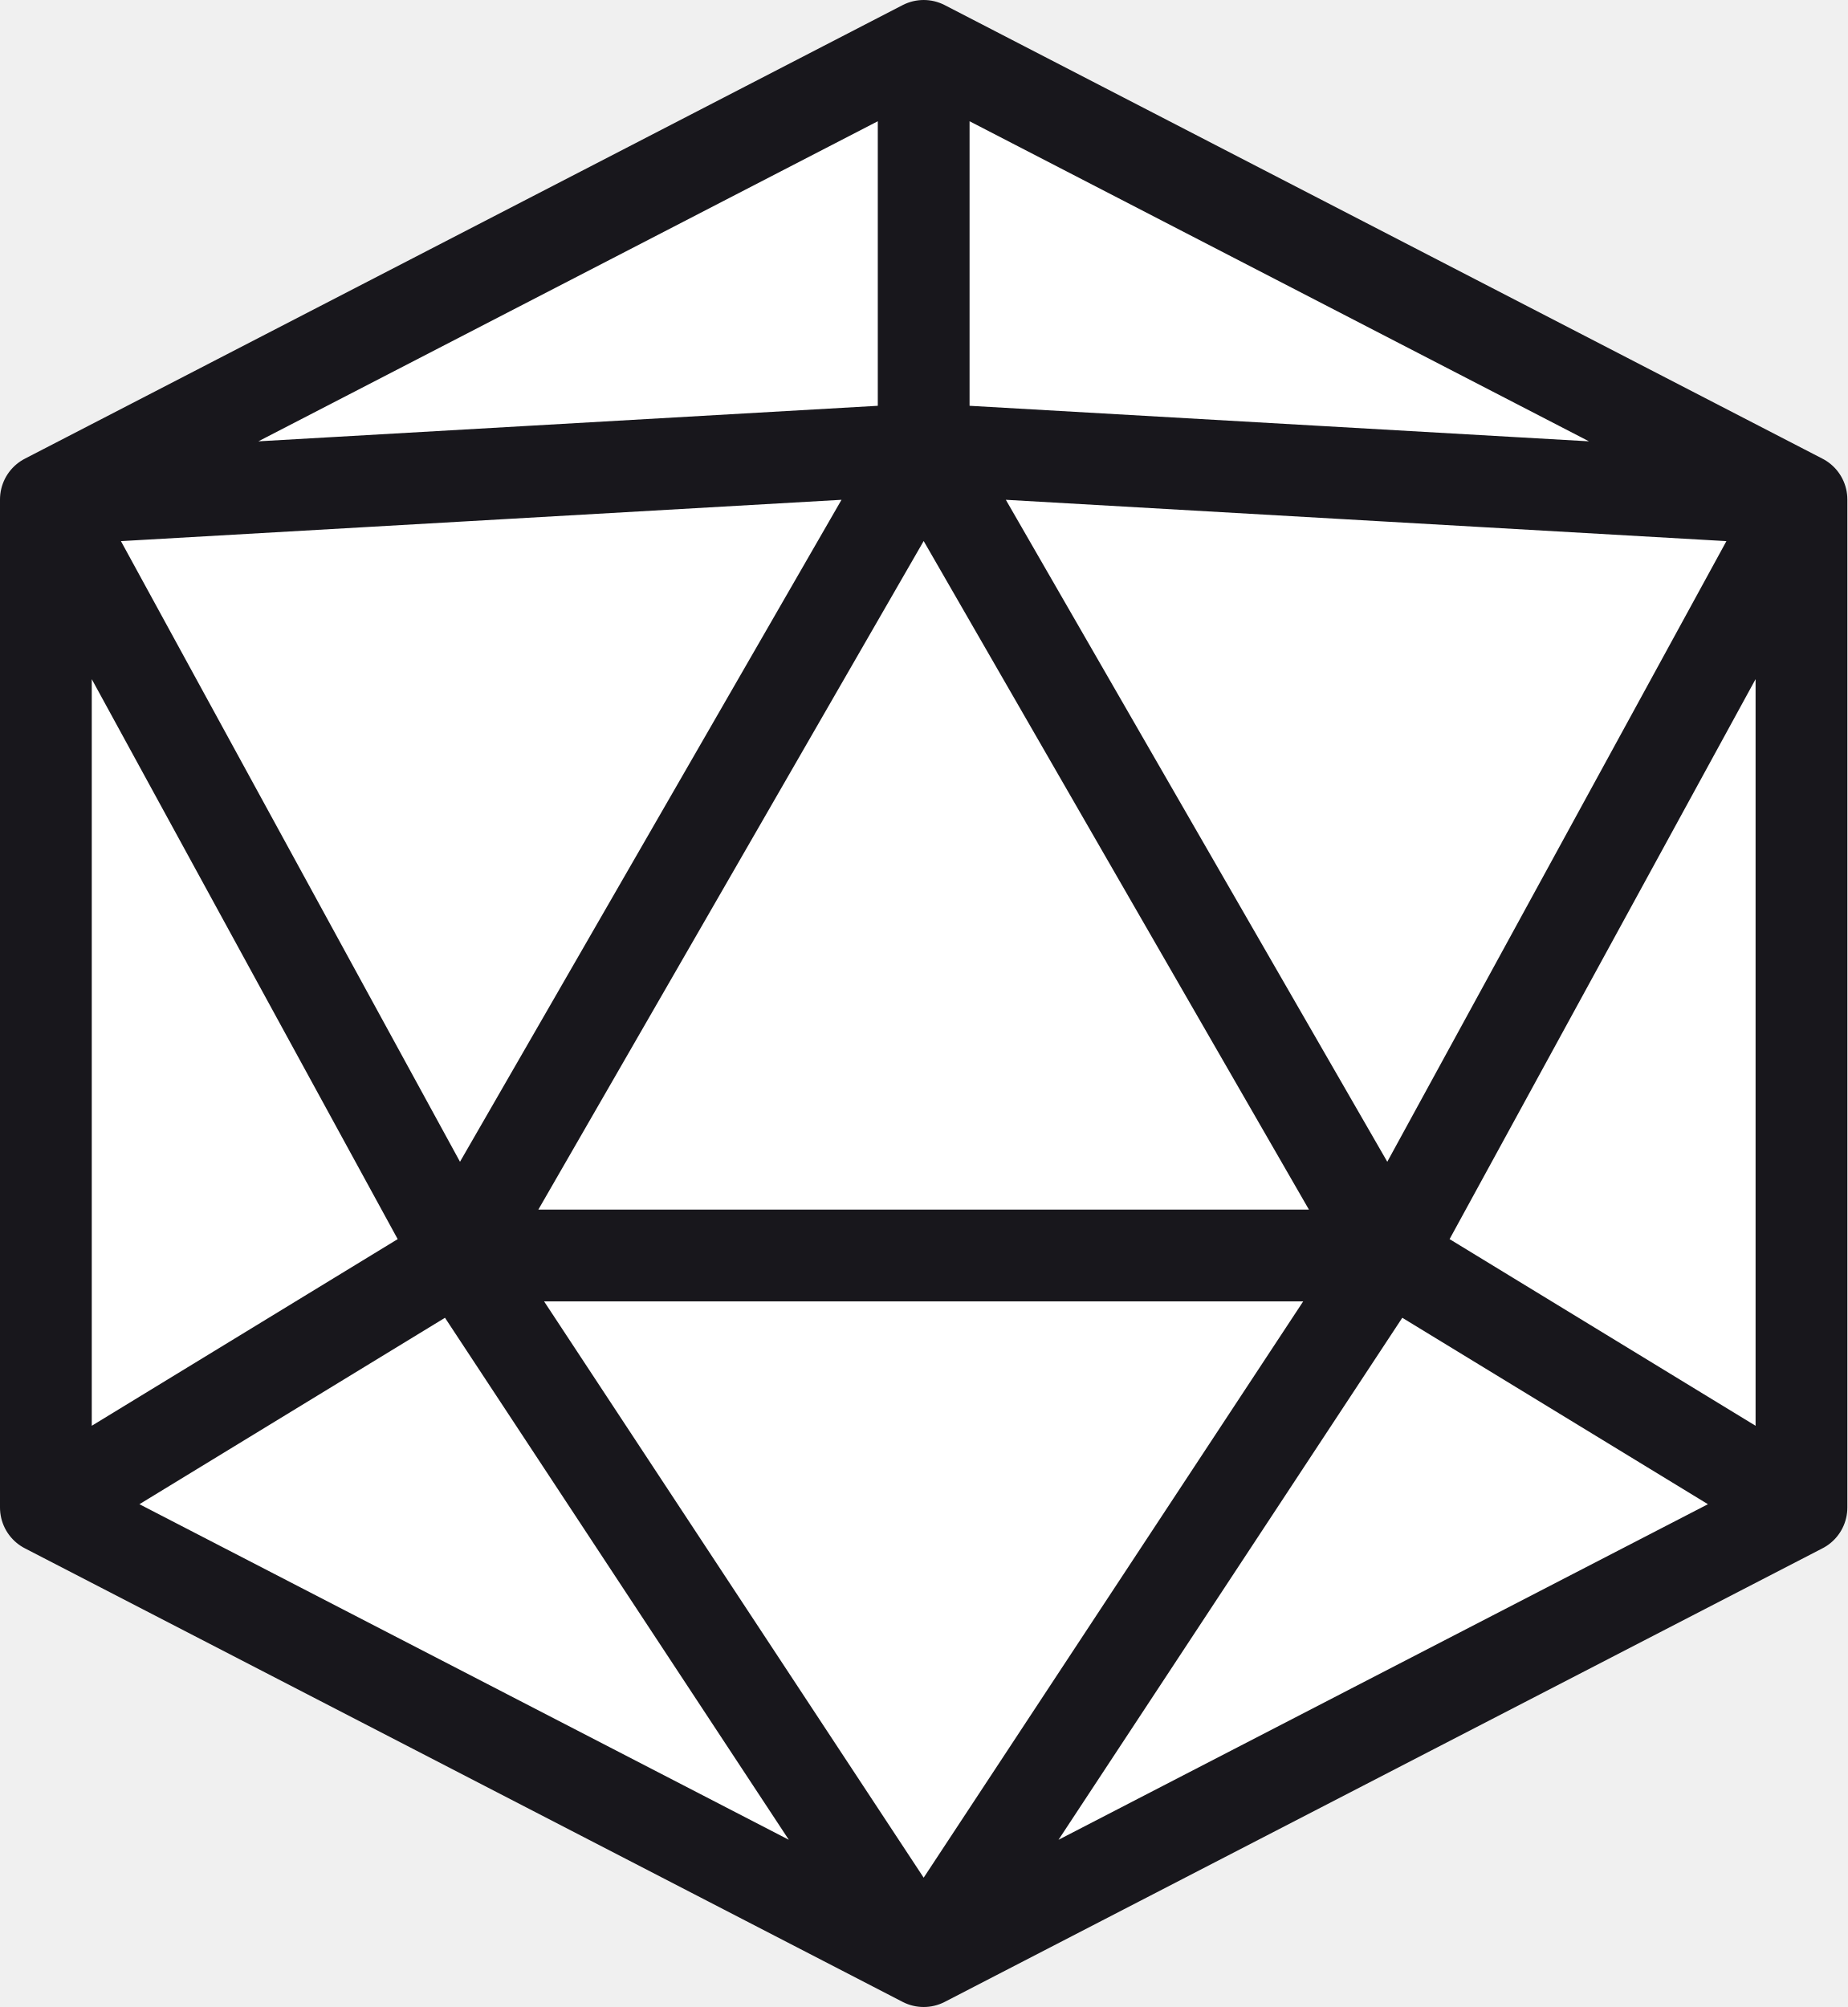
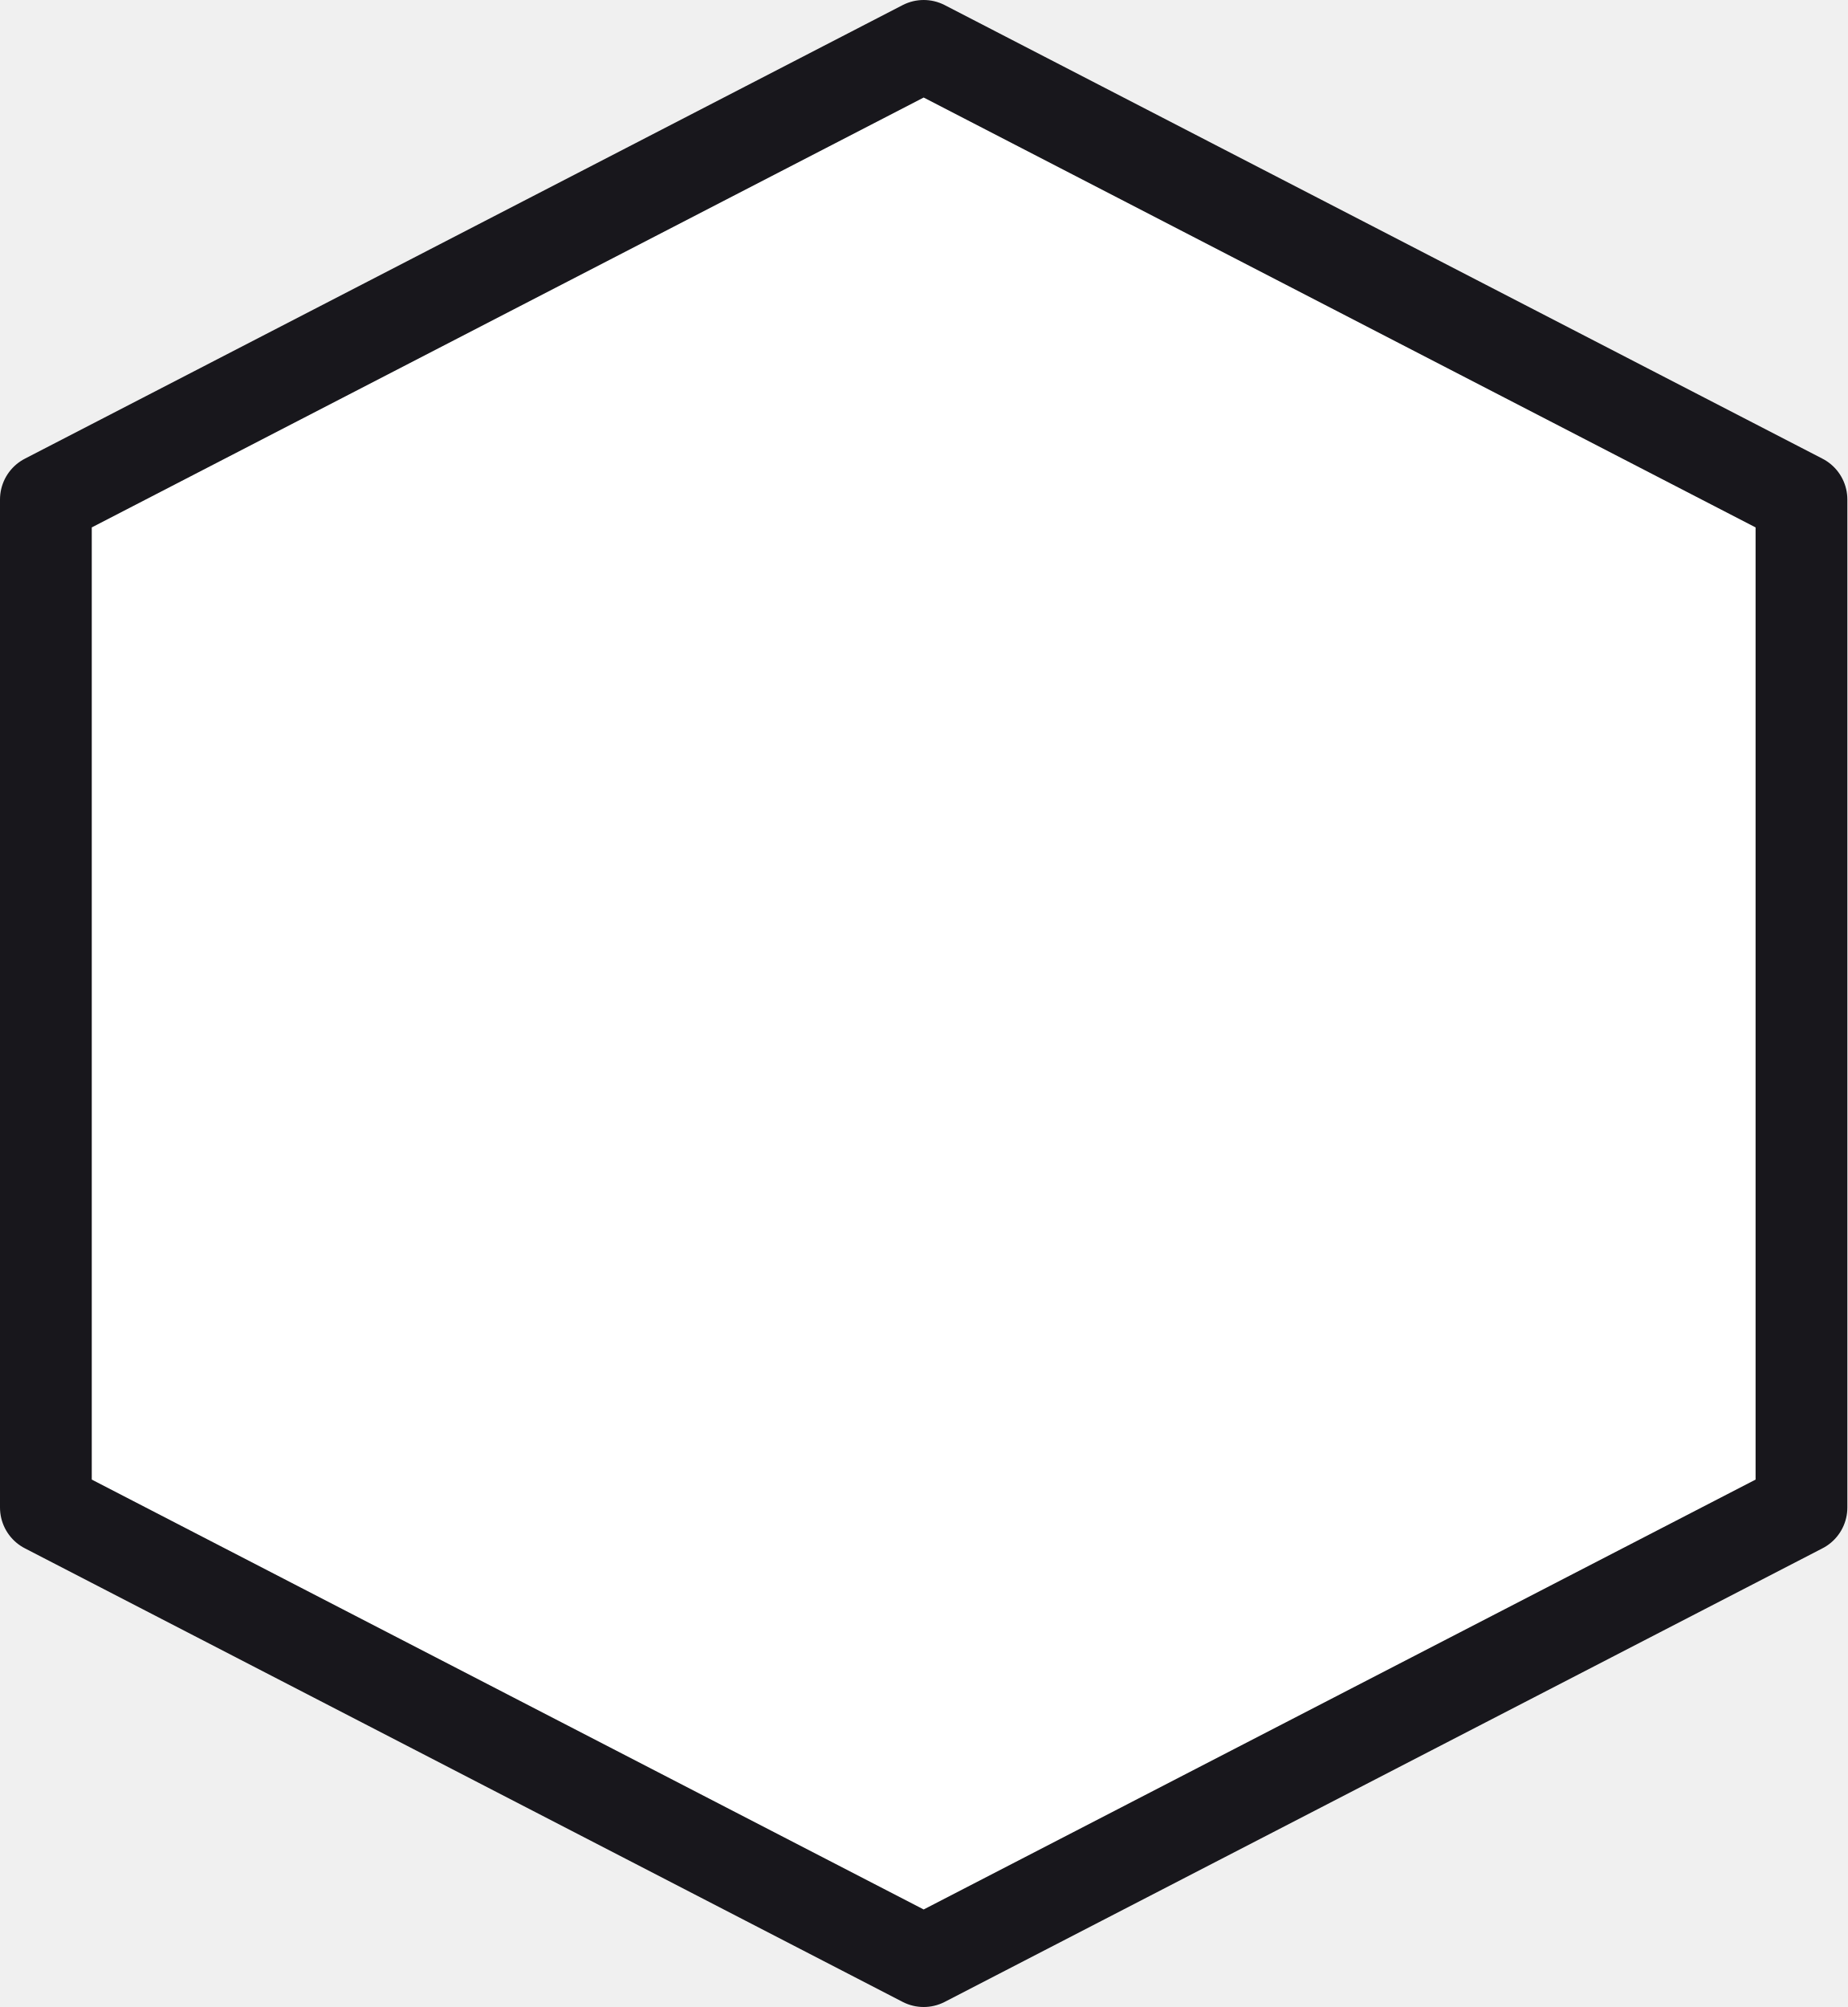
<svg xmlns="http://www.w3.org/2000/svg" width="23.15" height="25.15" viewBox="0 0 23.15 25.15" fill="none">
-   <path d="M22.575 18.891V6.259L11.575 0.575L0.575 6.259V18.891L11.575 24.575L22.575 18.891Z" fill="url(#f)" />
-   <path d="M22.575 18.891V6.259L11.575 0.575L0.575 6.259V18.891L11.575 24.575L22.575 18.891ZM11.575 0.575V5.628M22.575 6.259L11.575 5.628M22.575 6.259L17.398 15.733M22.575 18.891L17.398 15.733M11.575 24.575L5.751 15.733M11.575 24.575L17.398 15.733M0.575 18.891L5.751 15.733M0.575 6.259L11.575 5.628M0.575 6.259L5.751 15.733M11.575 5.628L17.398 15.733M11.575 5.628L5.751 15.733M17.398 15.733H5.751" stroke="url(#s)" stroke-width="1.15" stroke-linejoin="round" />
-   <defs>
-     <linearGradient id="f" x1="0" y1="0" x2="0" y2="25.15" gradientUnits="userSpaceOnUse">
-       <stop stop-color="#fff" />
-       <stop offset="1" stop-color="#fff" />
-     </linearGradient>
-     <linearGradient id="s" x1="0" y1="0" x2="0" y2="25.15" gradientUnits="userSpaceOnUse">
-       <stop stop-color="#18171C" />
-       <stop offset="1" stop-color="#18171C" />
-     </linearGradient>
-   </defs>
+   <path d="M22.575 18.891V6.259L11.575 0.575L0.575 6.259V18.891L11.575 24.575L22.575 18.891Z" fill="#fff" stroke="#18171C" stroke-width="1.15" stroke-linejoin="round" />
</svg>
